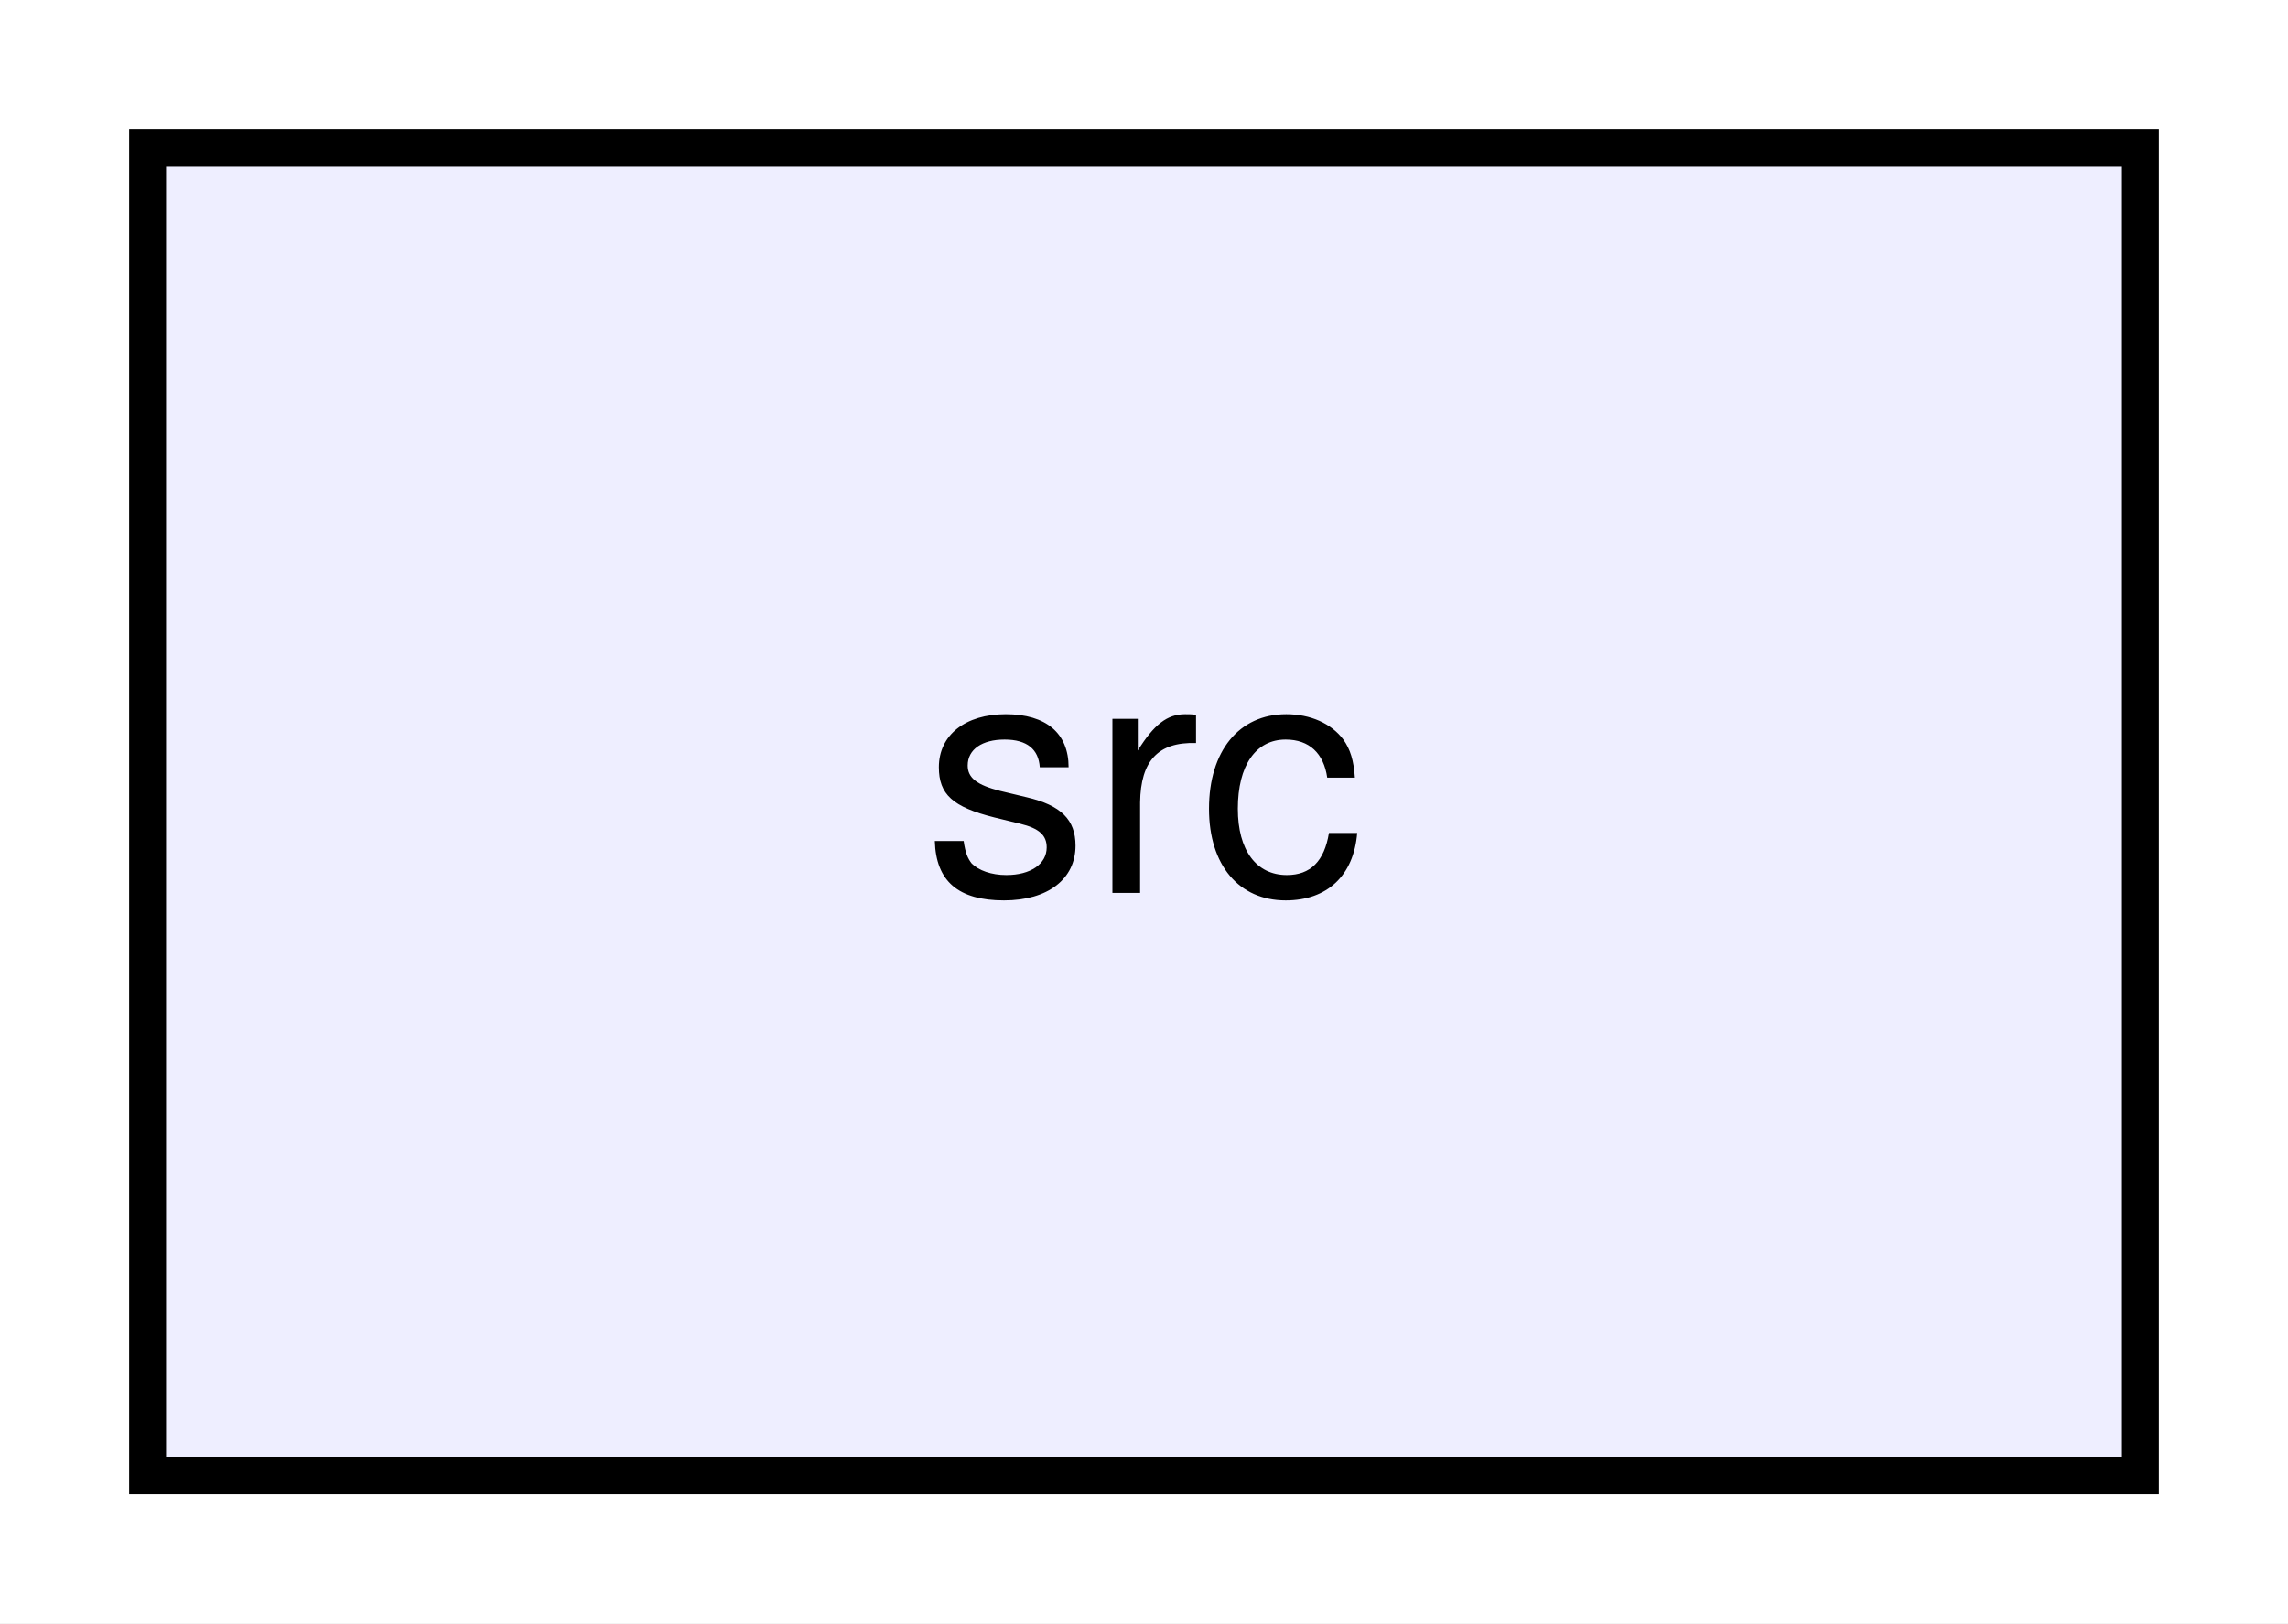
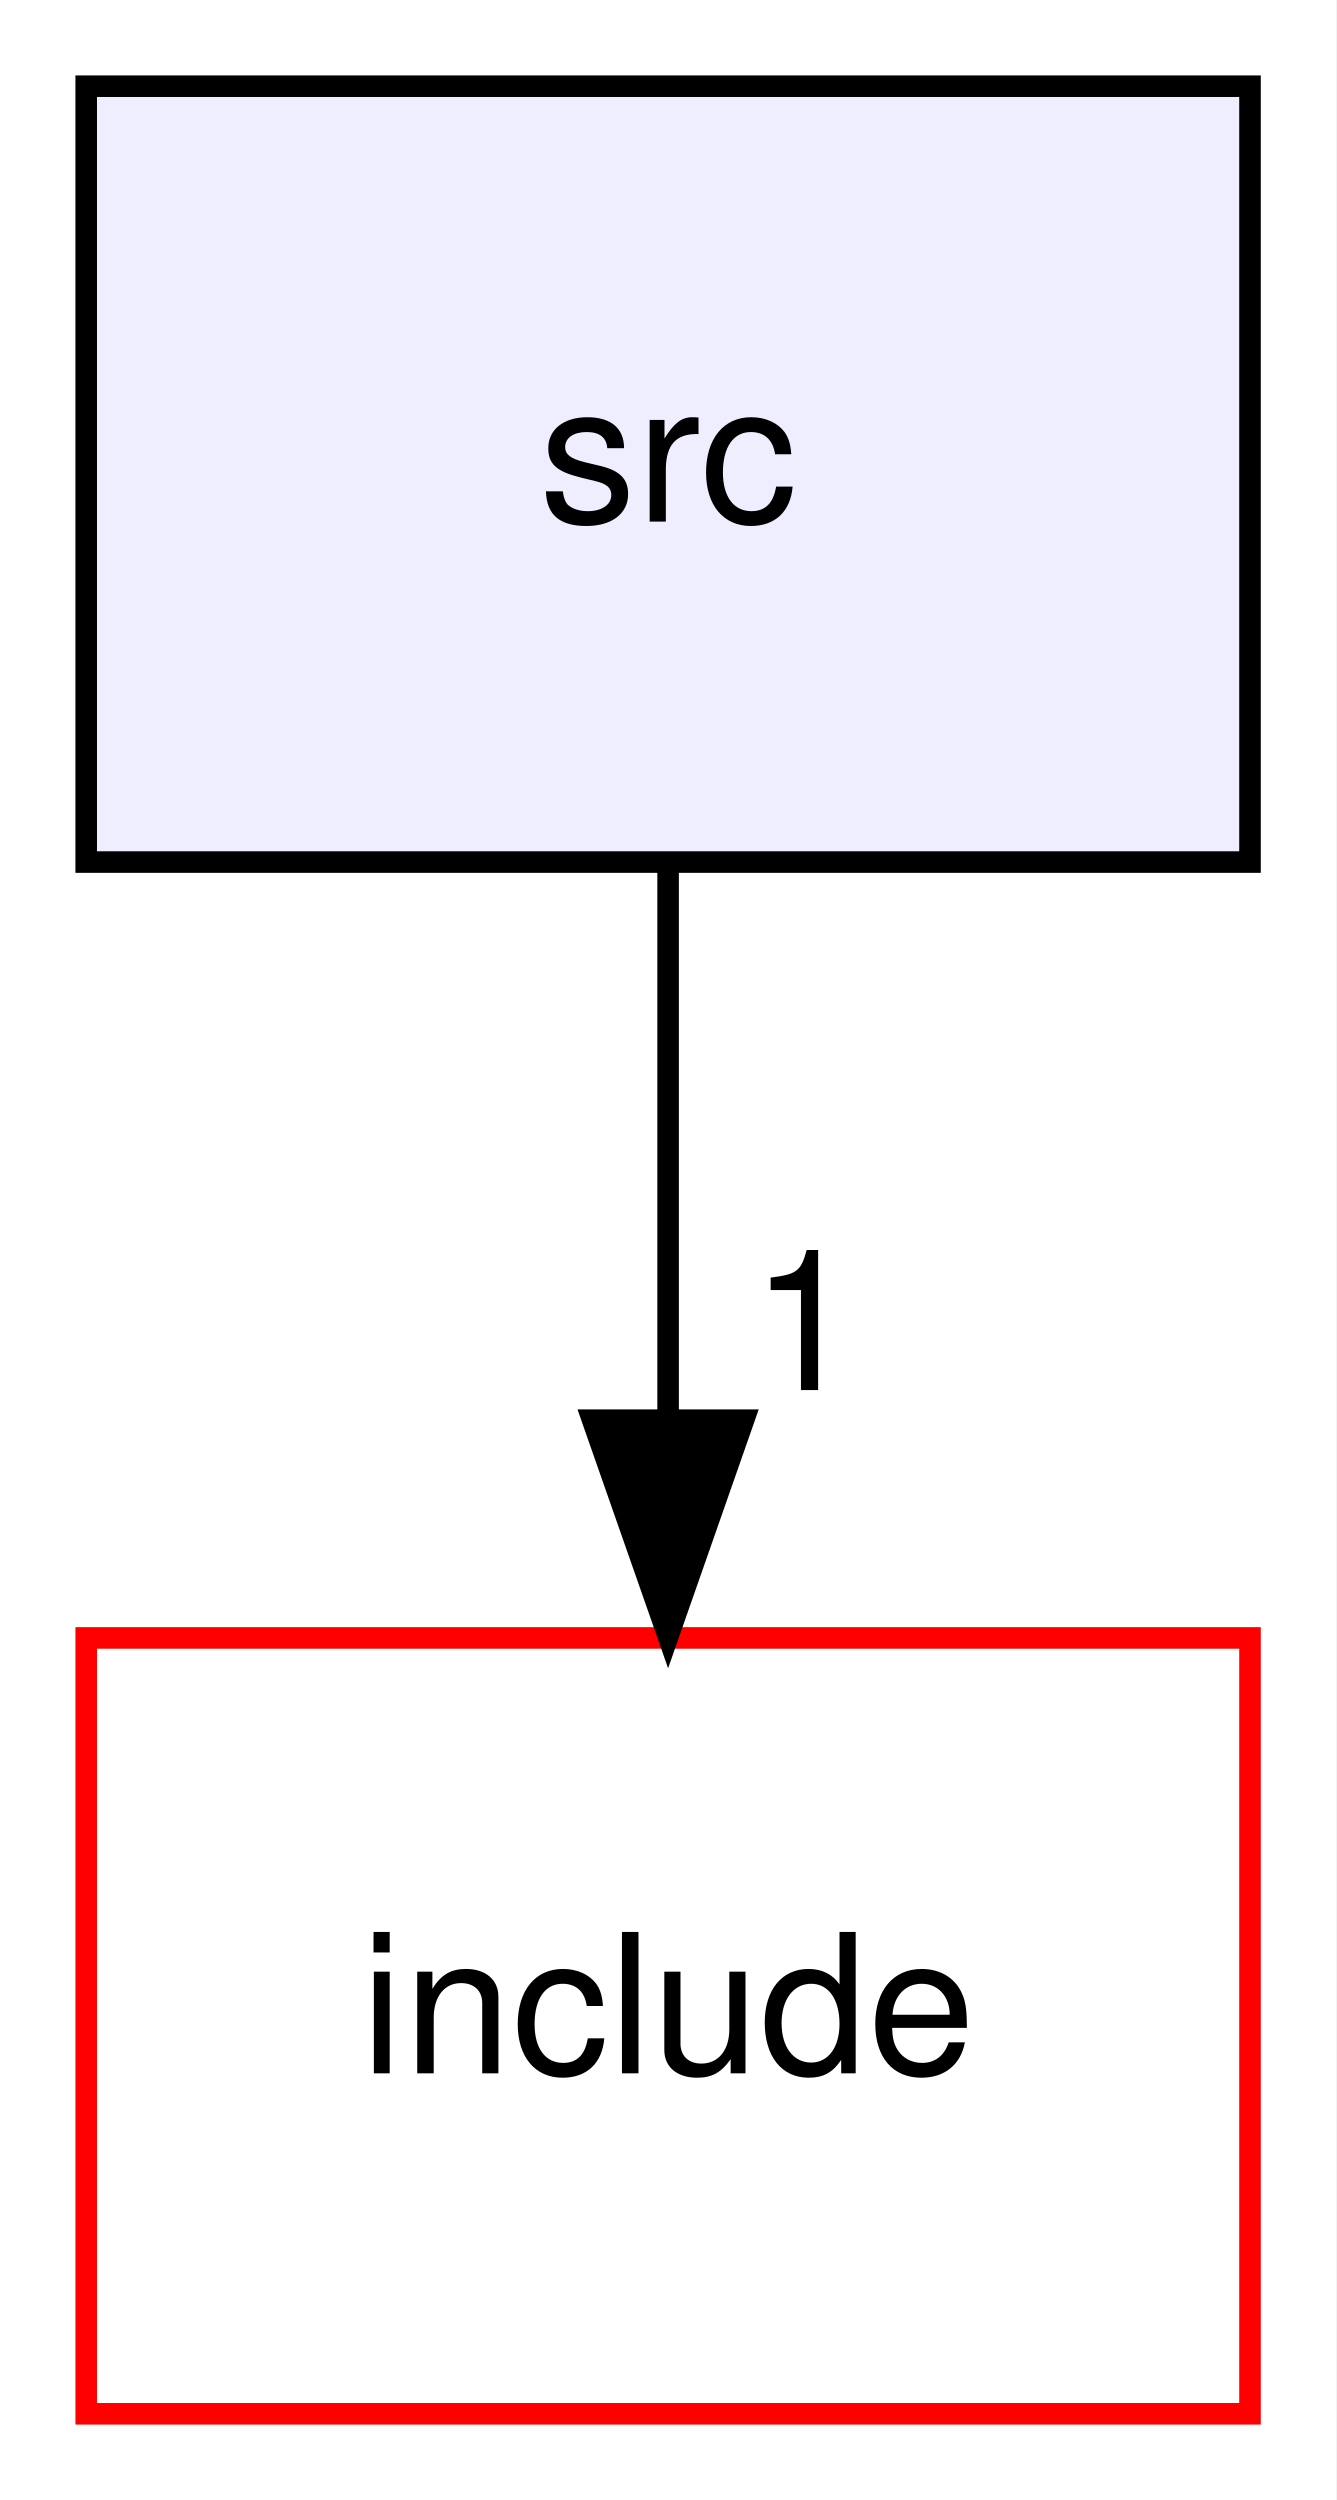
- <svg xmlns="http://www.w3.org/2000/svg" xmlns:xlink="http://www.w3.org/1999/xlink" width="62pt" height="44pt" viewBox="0.00 0.00 62.00 44.00">
-   <g id="graph0" class="graph" transform="scale(1 1) rotate(0) translate(4 40)">
-     <polygon fill="white" stroke="none" points="-4,4 -4,-40 58,-40 58,4 -4,4" />
+ <svg xmlns="http://www.w3.org/2000/svg" xmlns:xlink="http://www.w3.org/1999/xlink" width="62pt" height="116pt" viewBox="0.00 0.00 62.00 116.00">
+   <g id="graph0" class="graph" transform="scale(1 1) rotate(0) translate(4 112)">
+     <polygon fill="white" stroke="none" points="-4,4 -4,-112 58,-112 58,4 -4,4" />
    <g id="node1" class="node">
      <g id="a_node1">
        <a xlink:href="dir_68267d1309a1af8e8297ef4c3efbcdba.html" target="_top" xlink:title="src">
-           <polygon fill="#eeeeff" stroke="black" points="54,-36 0,-36 0,-0 54,-0 54,-36" />
-           <text text-anchor="middle" x="27" y="-15.8" font-family="Helvetica,sans-Serif" font-size="9.00">src</text>
+           <polygon fill="#eeeeff" stroke="black" points="54,-108 0,-108 0,-72 54,-72 54,-108" />
+           <text text-anchor="middle" x="27" y="-87.8" font-family="Helvetica,sans-Serif" font-size="9.00">src</text>
+         </a>
+       </g>
+     </g>
+     <g id="node2" class="node">
+       <g id="a_node2">
+         <a xlink:href="dir_d44c64559bbebec7f509842c48db8b23.html" target="_top" xlink:title="include">
+           <polygon fill="white" stroke="red" points="54,-36 0,-36 0,-0 54,-0 54,-36" />
+           <text text-anchor="middle" x="27" y="-15.8" font-family="Helvetica,sans-Serif" font-size="9.00">include</text>
+         </a>
+       </g>
+     </g>
+     <g id="edge1" class="edge">
+       <path fill="none" stroke="black" d="M27,-71.697C27,-63.983 27,-54.712 27,-46.112" />
+       <polygon fill="black" stroke="black" points="30.5,-46.104 27,-36.104 23.5,-46.104 30.5,-46.104" />
+       <g id="a_edge1-headlabel">
+         <a xlink:href="dir_000000_000001.html" target="_top" xlink:title="1">
+           <text text-anchor="middle" x="33.339" y="-47.499" font-family="Helvetica,sans-Serif" font-size="9.00">1</text>
        </a>
      </g>
    </g>
  </g>
</svg>
